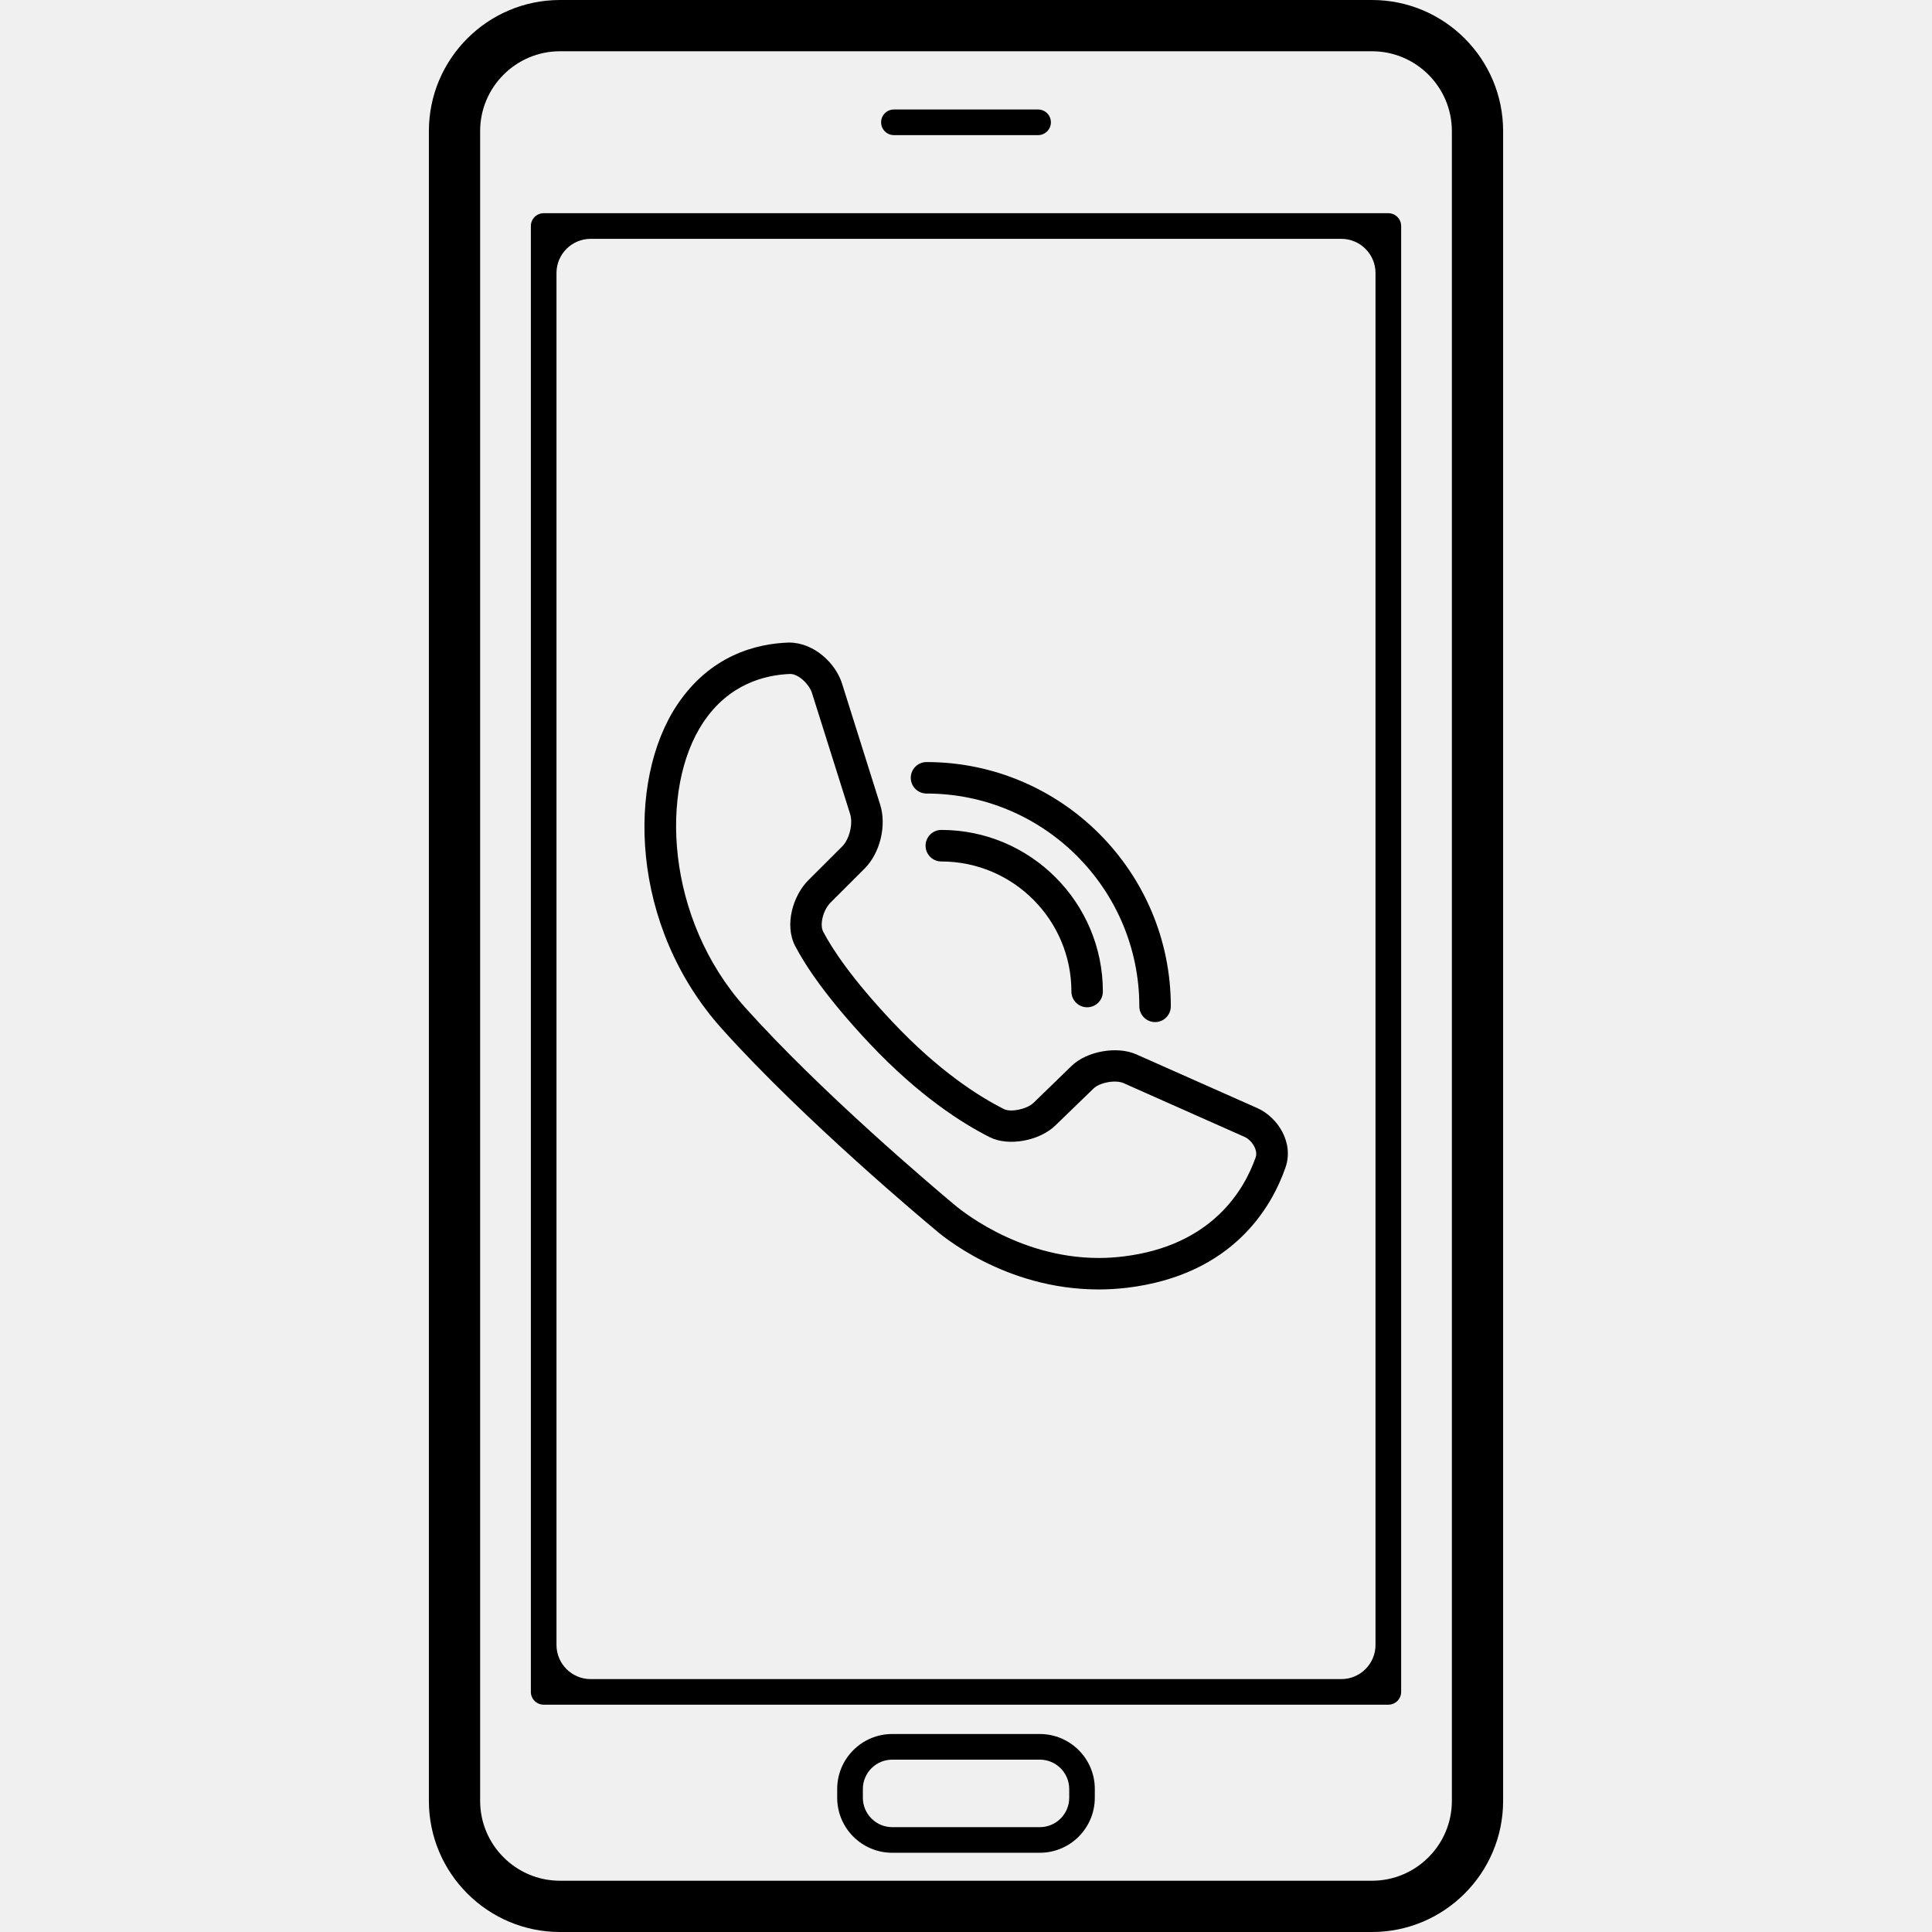
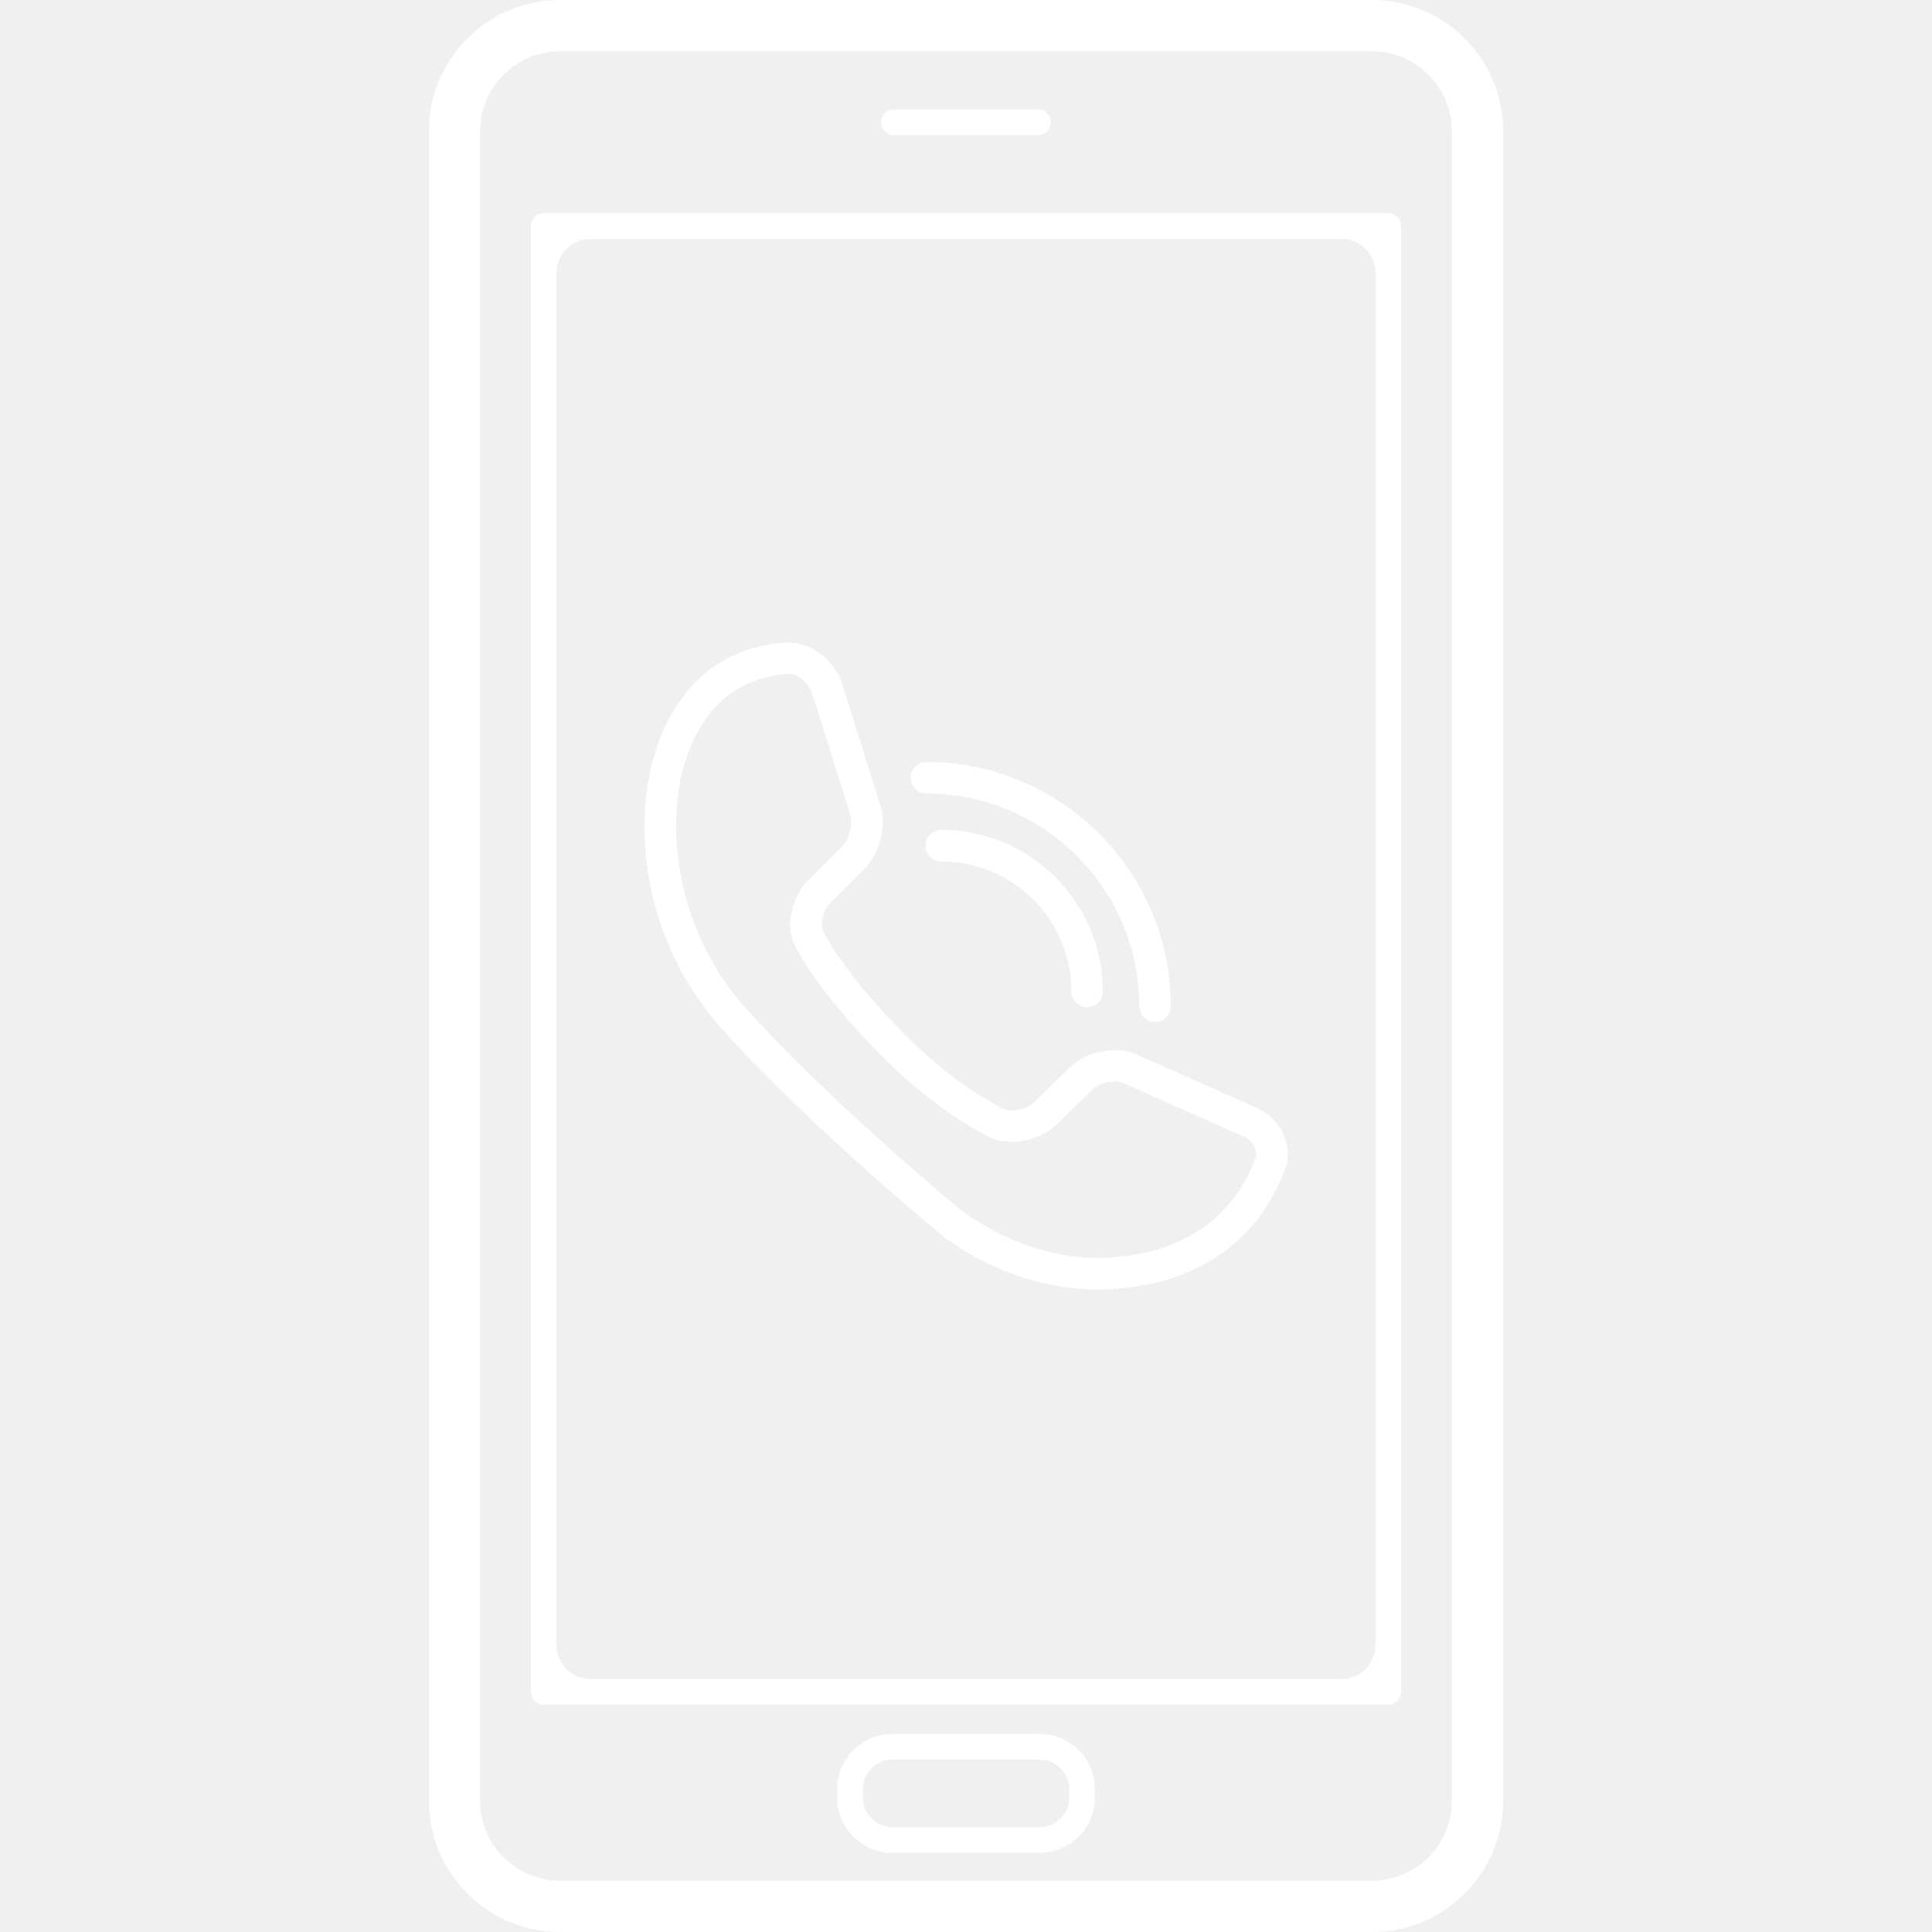
- <svg xmlns="http://www.w3.org/2000/svg" width="48px" height="48px" viewBox="0 0 446.613 446.613" fill="#000000" id="Capa_1">
+ <svg xmlns="http://www.w3.org/2000/svg" width="48px" height="48px" viewBox="0 0 446.613 446.613" fill="#ffffff" id="Capa_1">
  <g>
    <g>
      <path d="M129.448,446.613h187.717c16.712,0,30.306-13.604,30.306-30.315V30.305C347.471,13.596,333.877,0,317.165,0H129.448    c-16.709,0-30.305,13.596-30.305,30.305v385.992C99.143,433.009,112.739,446.613,129.448,446.613z M110.992,30.305    c0-10.168,8.279-18.456,18.456-18.456h187.717c10.177,0,18.459,8.287,18.459,18.456v385.992c0,10.187-8.282,18.464-18.459,18.464    H129.448c-10.176,0-18.456-8.277-18.456-18.464V30.305z" />
      <path d="M125.68,394.066h195.254c1.64,0,2.965-1.325,2.965-2.96V52.25c0-1.635-1.325-2.963-2.965-2.963H125.68    c-1.635,0-2.963,1.328-2.963,2.963v338.866C122.717,392.741,124.045,394.066,125.68,394.066z M136.542,55.213h173.529    c4.362,0,7.901,3.54,7.901,7.901V380.25c0,4.361-3.539,7.901-7.901,7.901H136.542c-4.362,0-7.901-3.54-7.901-7.901V63.114    C128.641,58.745,132.18,55.213,136.542,55.213z" />
      <path d="M206.646,31.237h33.324c1.636,0,2.961-1.328,2.961-2.963c0-1.635-1.325-2.963-2.961-2.963h-33.324    c-1.635,0-2.963,1.328-2.963,2.963C203.683,29.91,205.011,31.237,206.646,31.237z" />
      <path d="M240.371,400.845h-34.126c-7.008,0-12.713,5.703-12.713,12.705v2.036c0,7.008,5.705,12.711,12.713,12.711h34.126    c7.008,0,12.71-5.708,12.71-12.711v-2.036C253.092,406.542,247.379,400.845,240.371,400.845z M247.166,415.586    c0,3.748-3.047,6.789-6.785,6.789h-34.129c-3.745,0-6.787-3.052-6.787-6.789v-2.036c0-3.737,3.049-6.779,6.787-6.779h34.129    c3.743,0,6.785,3.052,6.785,6.779V415.586z" />
      <path d="M290.663,256.159l-27.984-12.426c-4.483-1.99-11.472-0.721-14.944,2.65l-8.815,8.552    c-1.523,1.478-5.271,2.244-6.825,1.452c-5.873-2.945-15.106-8.831-25.755-20.129c-9.511-10.09-13.982-16.938-16.054-20.904    c-0.853-1.627,0.007-5.017,1.716-6.715l7.843-7.835c3.603-3.587,5.151-9.956,3.618-14.797l-8.815-27.997    c-1.462-4.654-6.424-9.474-12.276-9.474c-7.569,0.244-18.209,2.948-25.857,14.435c-11.644,17.466-10.989,51.057,10.379,74.867    c19.088,21.276,47.71,45.118,48.871,46.083c1.612,1.441,16.367,14.157,38.237,14.157c2.118,0,4.312-0.127,6.557-0.392    c24.45-2.96,33.418-18.666,36.592-27.766C299.18,264.131,295.371,258.276,290.663,256.159z M290.277,267.518    c-2.625,7.495-10.08,20.454-30.604,22.932c-1.899,0.234-3.804,0.351-5.673,0.351c-19.128,0-32.849-11.842-33.624-12.517    c-4.946-4.139-30.534-25.776-48.071-45.321c-18.433-20.54-19.916-50.686-9.742-65.963c5.918-8.866,14.206-10.989,20.137-11.205    c1.953,0.025,4.377,2.427,5.001,4.395l8.823,27.987c0.703,2.252-0.165,5.817-1.831,7.482l-7.846,7.83    c-3.476,3.476-5.616,10.301-3.001,15.254c2.305,4.392,7.155,11.852,17.189,22.5c11.377,12.07,21.386,18.428,27.792,21.652    c4.337,2.174,11.496,0.828,15.157-2.742l8.811-8.531c1.463-1.406,5.113-2.057,6.937-1.238l27.975,12.431    C289.343,263.542,290.852,265.858,290.277,267.518z" />
      <path d="M217.604,191.851c-2.008,0-3.644,1.635-3.644,3.651c0,2.006,1.63,3.641,3.644,3.641c16.583,0,30.069,13.487,30.069,30.066    c0,2.006,1.636,3.642,3.642,3.642s3.631-1.636,3.631-3.642C254.945,208.616,238.197,191.851,217.604,191.851z" />
      <path d="M214.184,183.439c27.122,0,49.19,22.064,49.19,49.183c0,2.016,1.641,3.65,3.646,3.65s3.631-1.635,3.631-3.65    c0-31.126-25.334-56.46-56.467-56.46c-2.008,0-3.644,1.635-3.644,3.641C210.541,181.802,212.168,183.439,214.184,183.439z" />
    </g>
  </g>
</svg>
